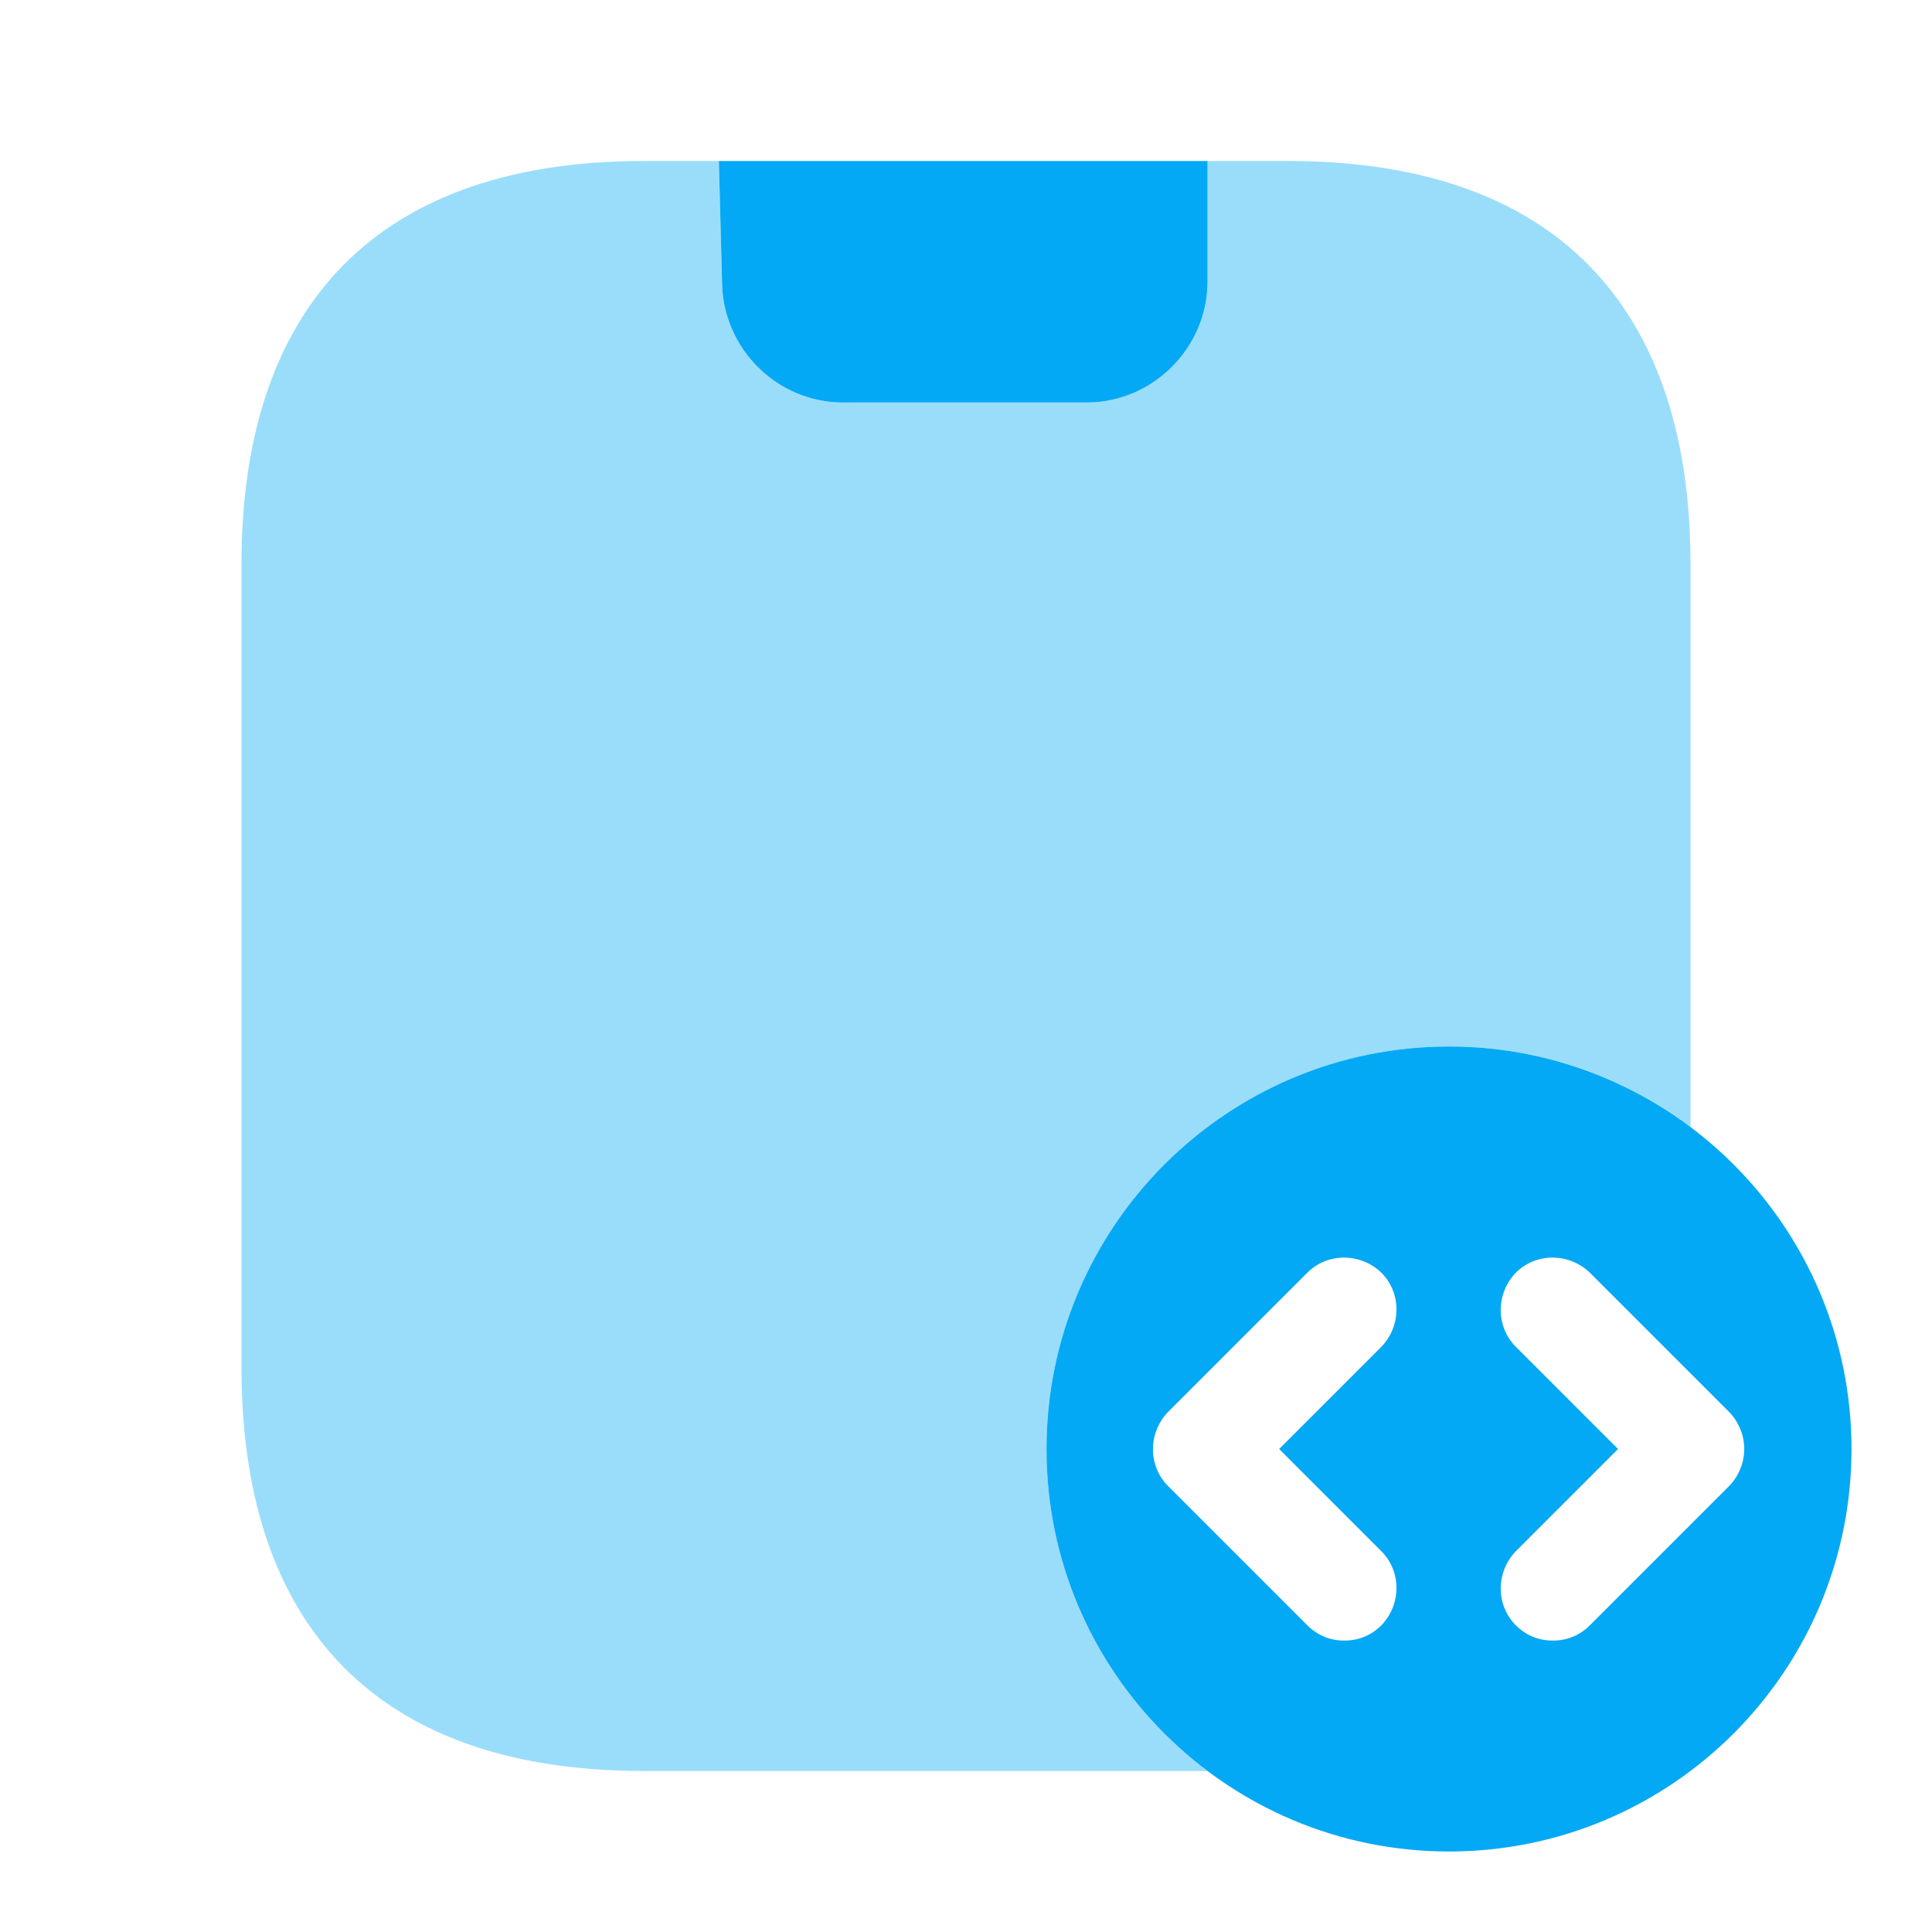
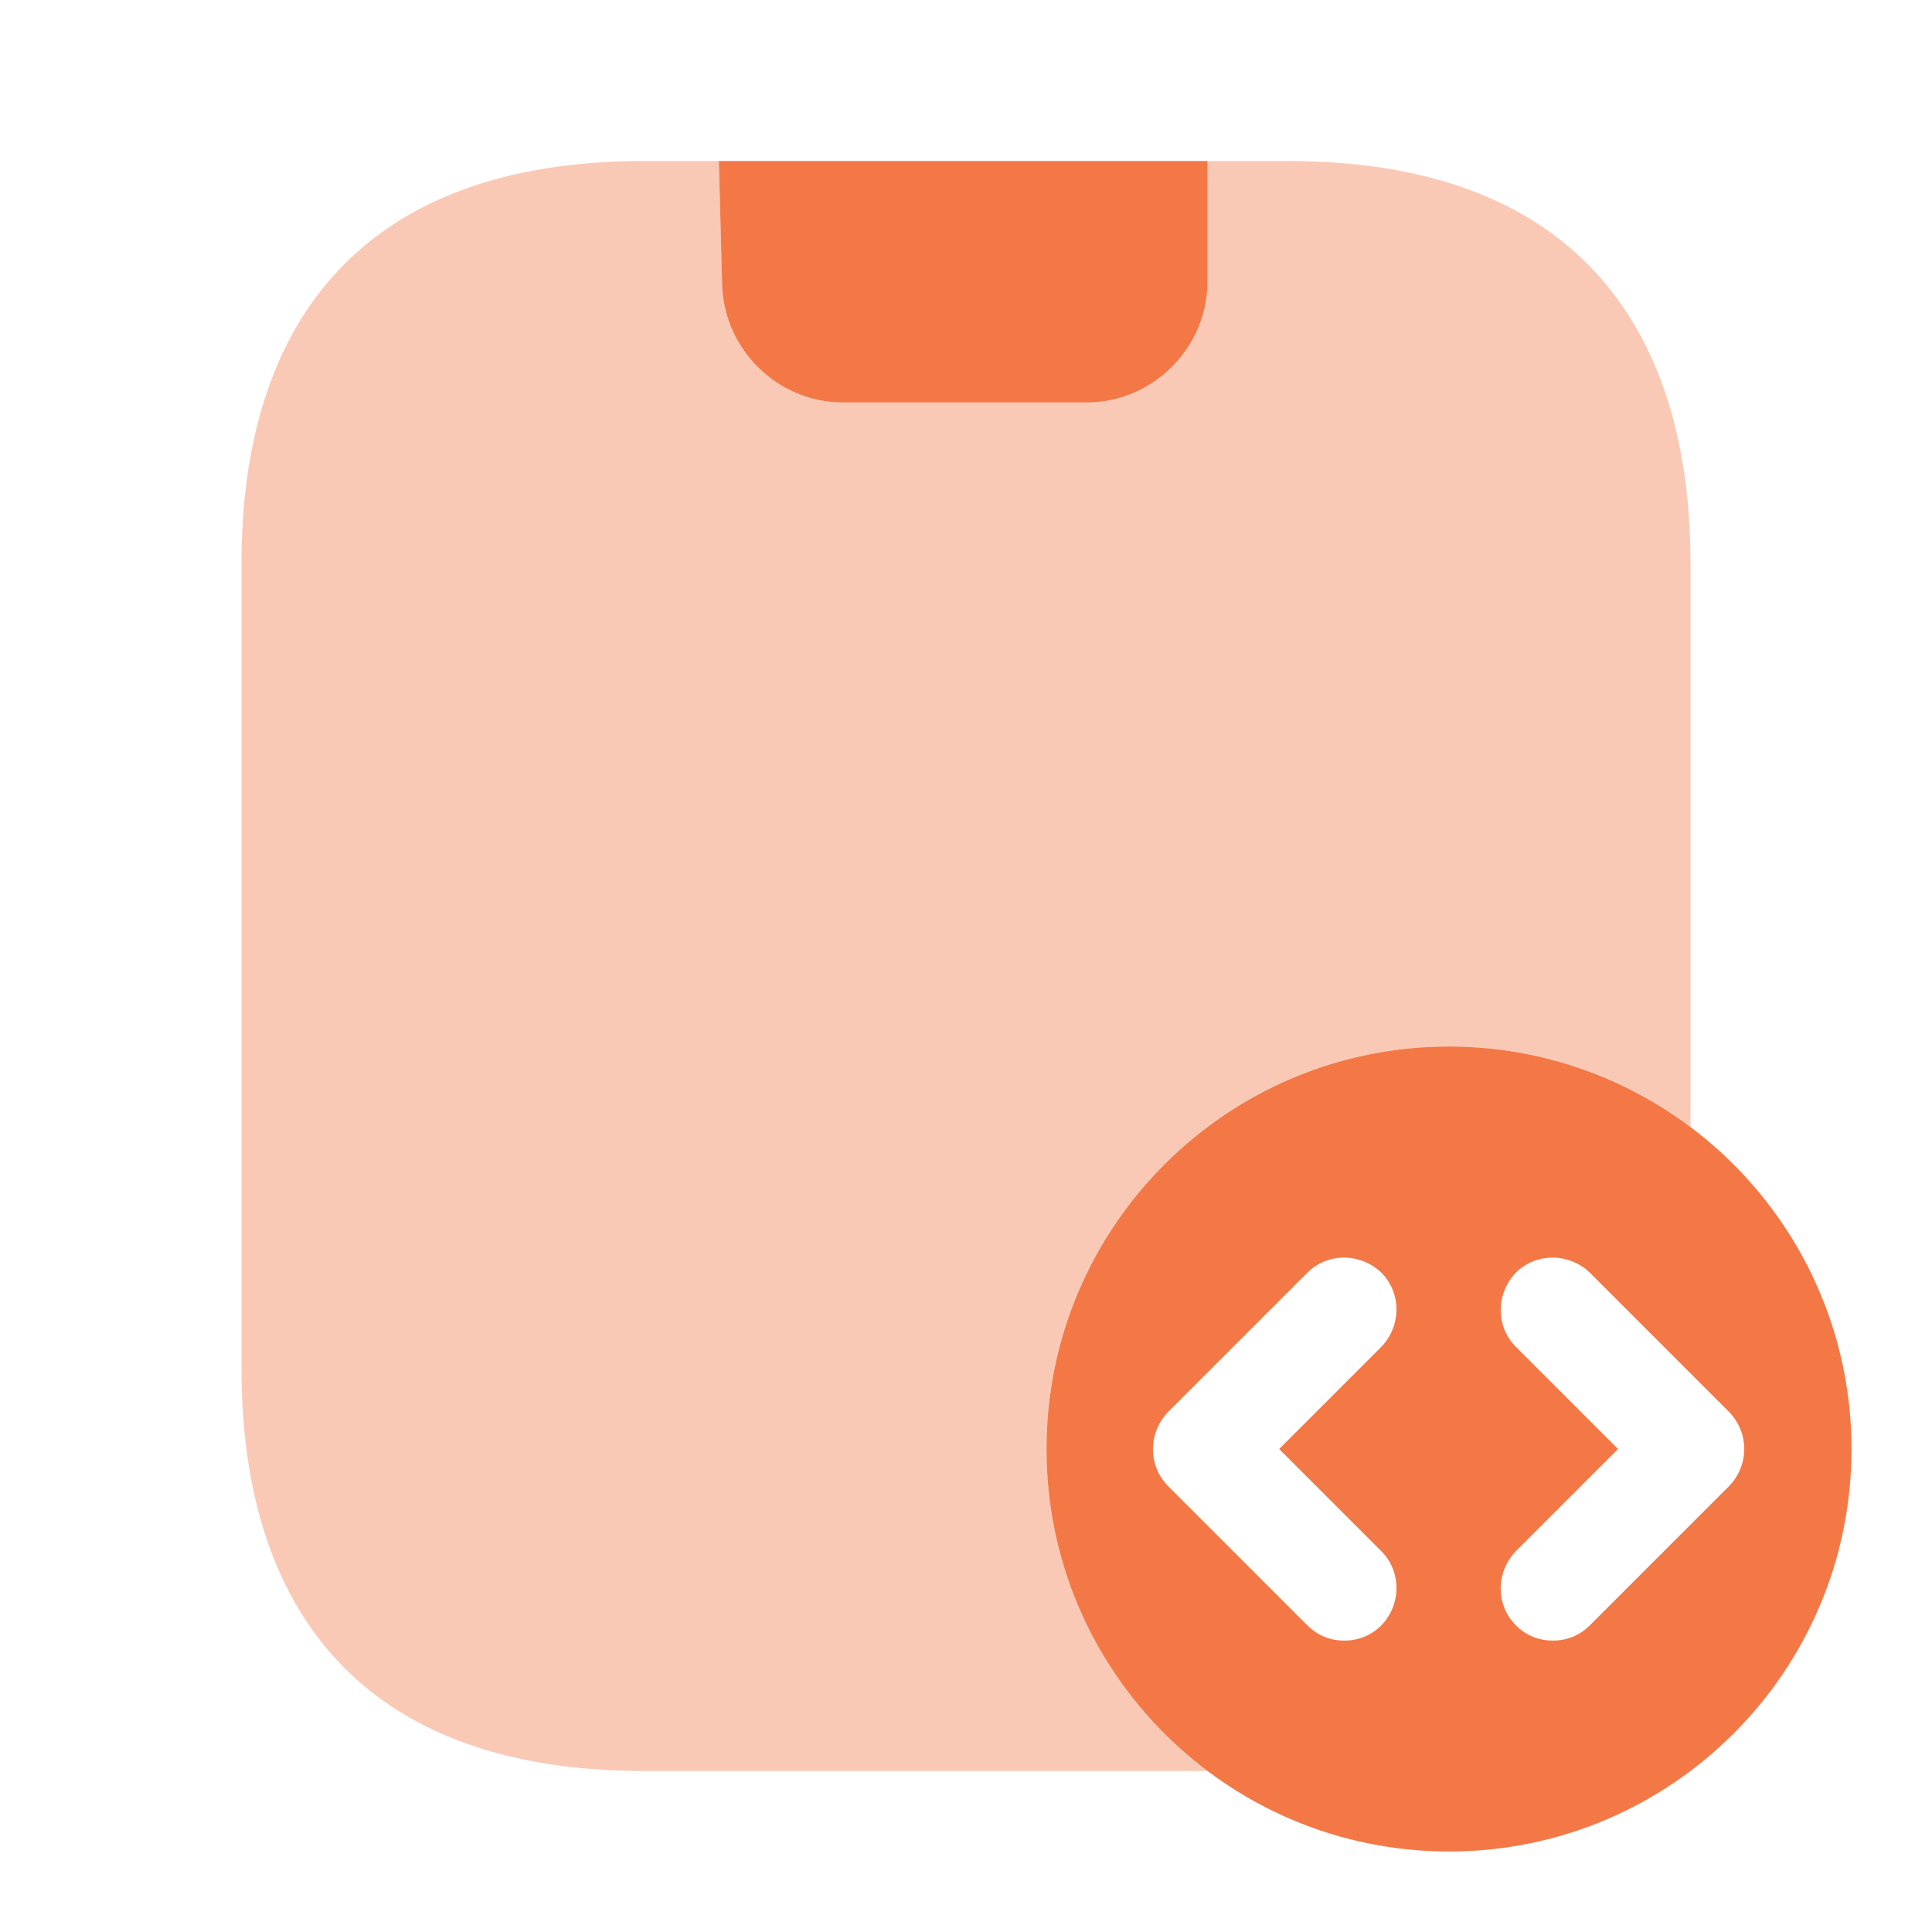
<svg xmlns="http://www.w3.org/2000/svg" width="24" height="24" viewBox="0 0 24 24" fill="none">
-   <path d="M18 13C15.24 13 13 15.24 13 18C13 20.76 15.24 23 18 23C20.76 23 23 20.76 23 18C23 15.24 20.76 13 18 13ZM17.16 19.27C17.41 19.52 17.41 19.93 17.16 20.19C17.03 20.32 16.87 20.38 16.7 20.38C16.53 20.38 16.37 20.32 16.24 20.19L14.51 18.46C14.26 18.21 14.26 17.8 14.51 17.54L16.24 15.81C16.49 15.56 16.9 15.56 17.16 15.81C17.41 16.06 17.41 16.47 17.16 16.73L15.89 18L17.16 19.27ZM21.48 18.46L19.75 20.19C19.62 20.32 19.46 20.38 19.29 20.38C19.12 20.38 18.96 20.32 18.83 20.19C18.58 19.94 18.58 19.53 18.83 19.27L20.1 18L18.83 16.73C18.58 16.48 18.58 16.07 18.83 15.81C19.08 15.56 19.49 15.56 19.75 15.81L21.48 17.54C21.73 17.8 21.73 18.2 21.48 18.46Z" fill="#03A9F4" />
-   <path opacity="0.4" d="M21 7V14C20.17 13.37 19.13 13 18 13C15.24 13 13 15.24 13 18C13 19.63 13.79 21.09 15 22H8C4.5 22 3 20 3 17V7C3 4 4.5 2 8 2H8.93L8.97 3.53C8.99 4.34 9.66 5 10.47 5H13.5C14.32 5 15 4.32 15 3.5V2H16C19.5 2 21 4 21 7Z" fill="#03A9F4" />
-   <path d="M15 2V3.5C15 4.32 14.32 5 13.5 5H10.47C9.66 5 8.99 4.34 8.97 3.53L8.93 2H15Z" fill="#03A9F4" />
+   <path d="M18 13C15.24 13 13 15.24 13 18C13 20.76 15.24 23 18 23C20.76 23 23 20.76 23 18C23 15.24 20.76 13 18 13ZM17.16 19.27C17.41 19.52 17.41 19.93 17.16 20.19C17.03 20.32 16.87 20.38 16.7 20.38C16.53 20.38 16.37 20.32 16.24 20.19L14.51 18.46C14.26 18.21 14.26 17.8 14.51 17.54L16.24 15.81C16.49 15.56 16.9 15.56 17.16 15.81C17.41 16.06 17.41 16.47 17.16 16.73L15.89 18L17.16 19.27ZM21.48 18.46L19.75 20.19C19.62 20.32 19.46 20.38 19.29 20.38C19.12 20.38 18.96 20.32 18.83 20.19C18.58 19.94 18.58 19.53 18.83 19.27L20.1 18L18.83 16.73C18.58 16.48 18.58 16.07 18.83 15.81C19.08 15.56 19.49 15.56 19.75 15.81L21.48 17.54C21.73 17.8 21.73 18.2 21.48 18.46Z" fill="#F37846" />
+   <path opacity="0.4" d="M21 7V14C20.17 13.37 19.13 13 18 13C15.24 13 13 15.24 13 18C13 19.63 13.79 21.09 15 22H8C4.5 22 3 20 3 17V7C3 4 4.5 2 8 2H8.93L8.97 3.53C8.99 4.34 9.66 5 10.47 5H13.5C14.32 5 15 4.32 15 3.5V2H16C19.5 2 21 4 21 7Z" fill="#F37846" />
+   <path d="M15 2V3.5C15 4.32 14.32 5 13.5 5H10.47C9.66 5 8.99 4.34 8.97 3.53L8.93 2H15Z" fill="#F37846" />
</svg>
